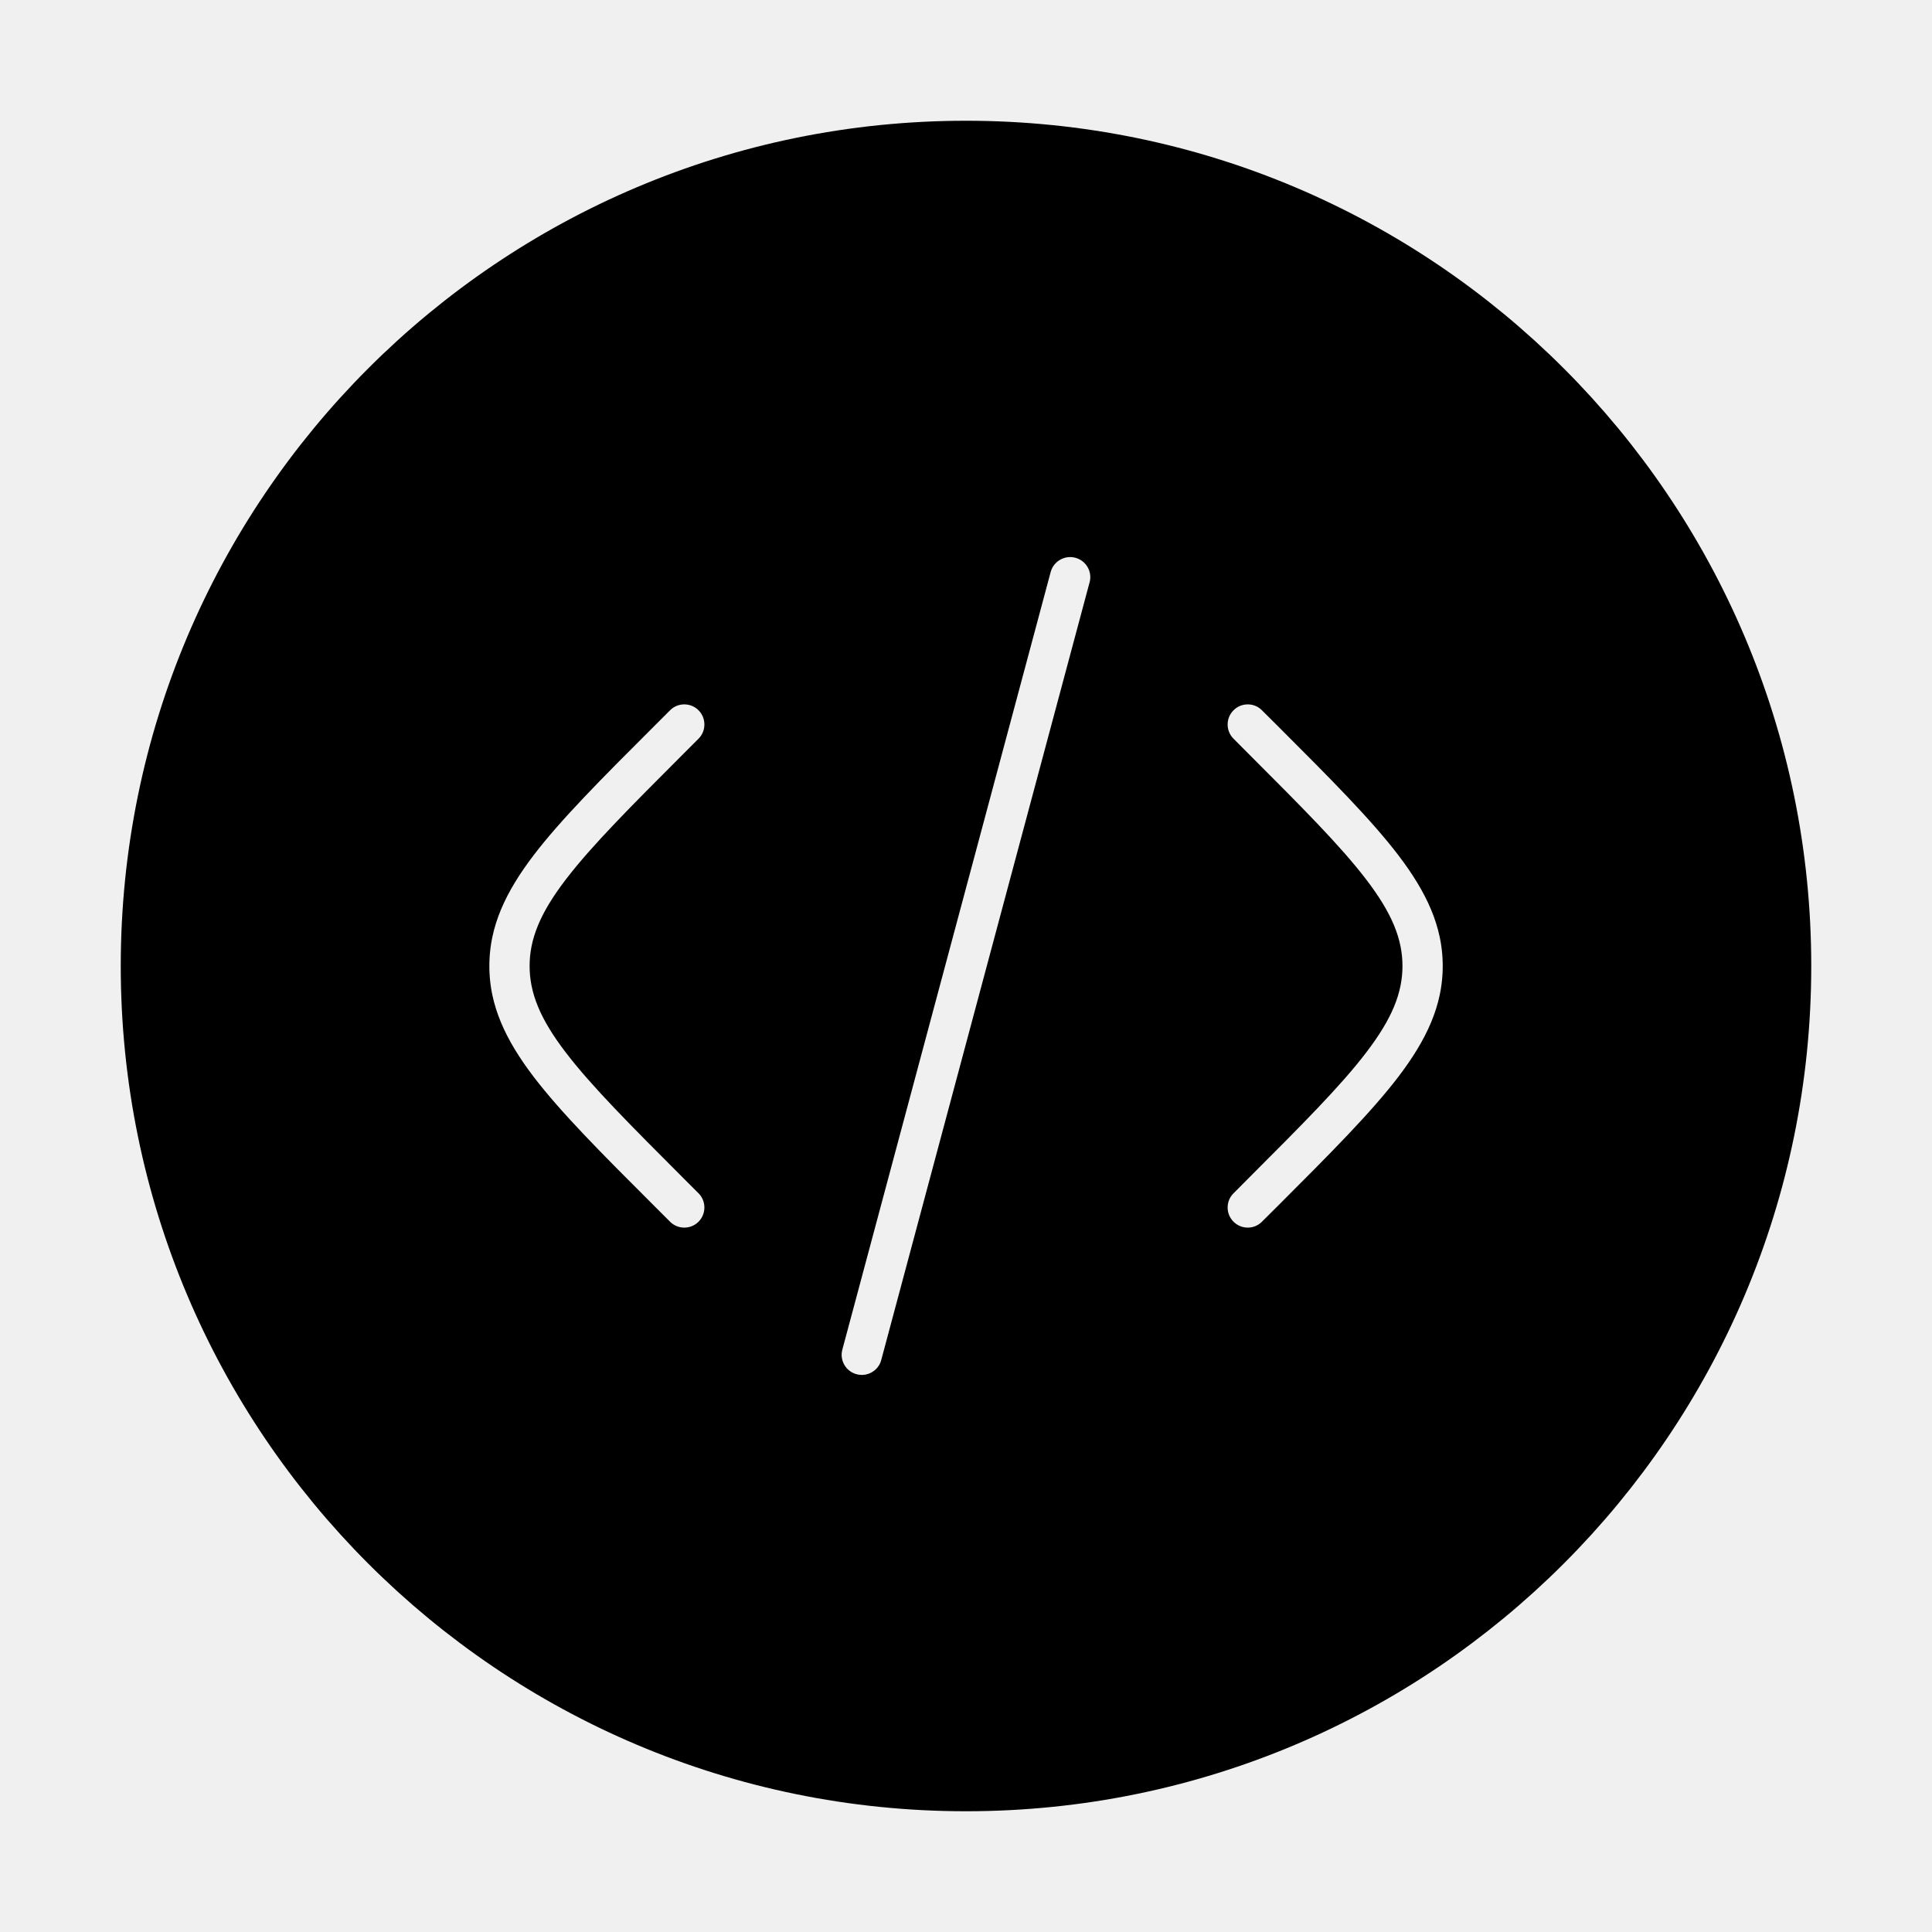
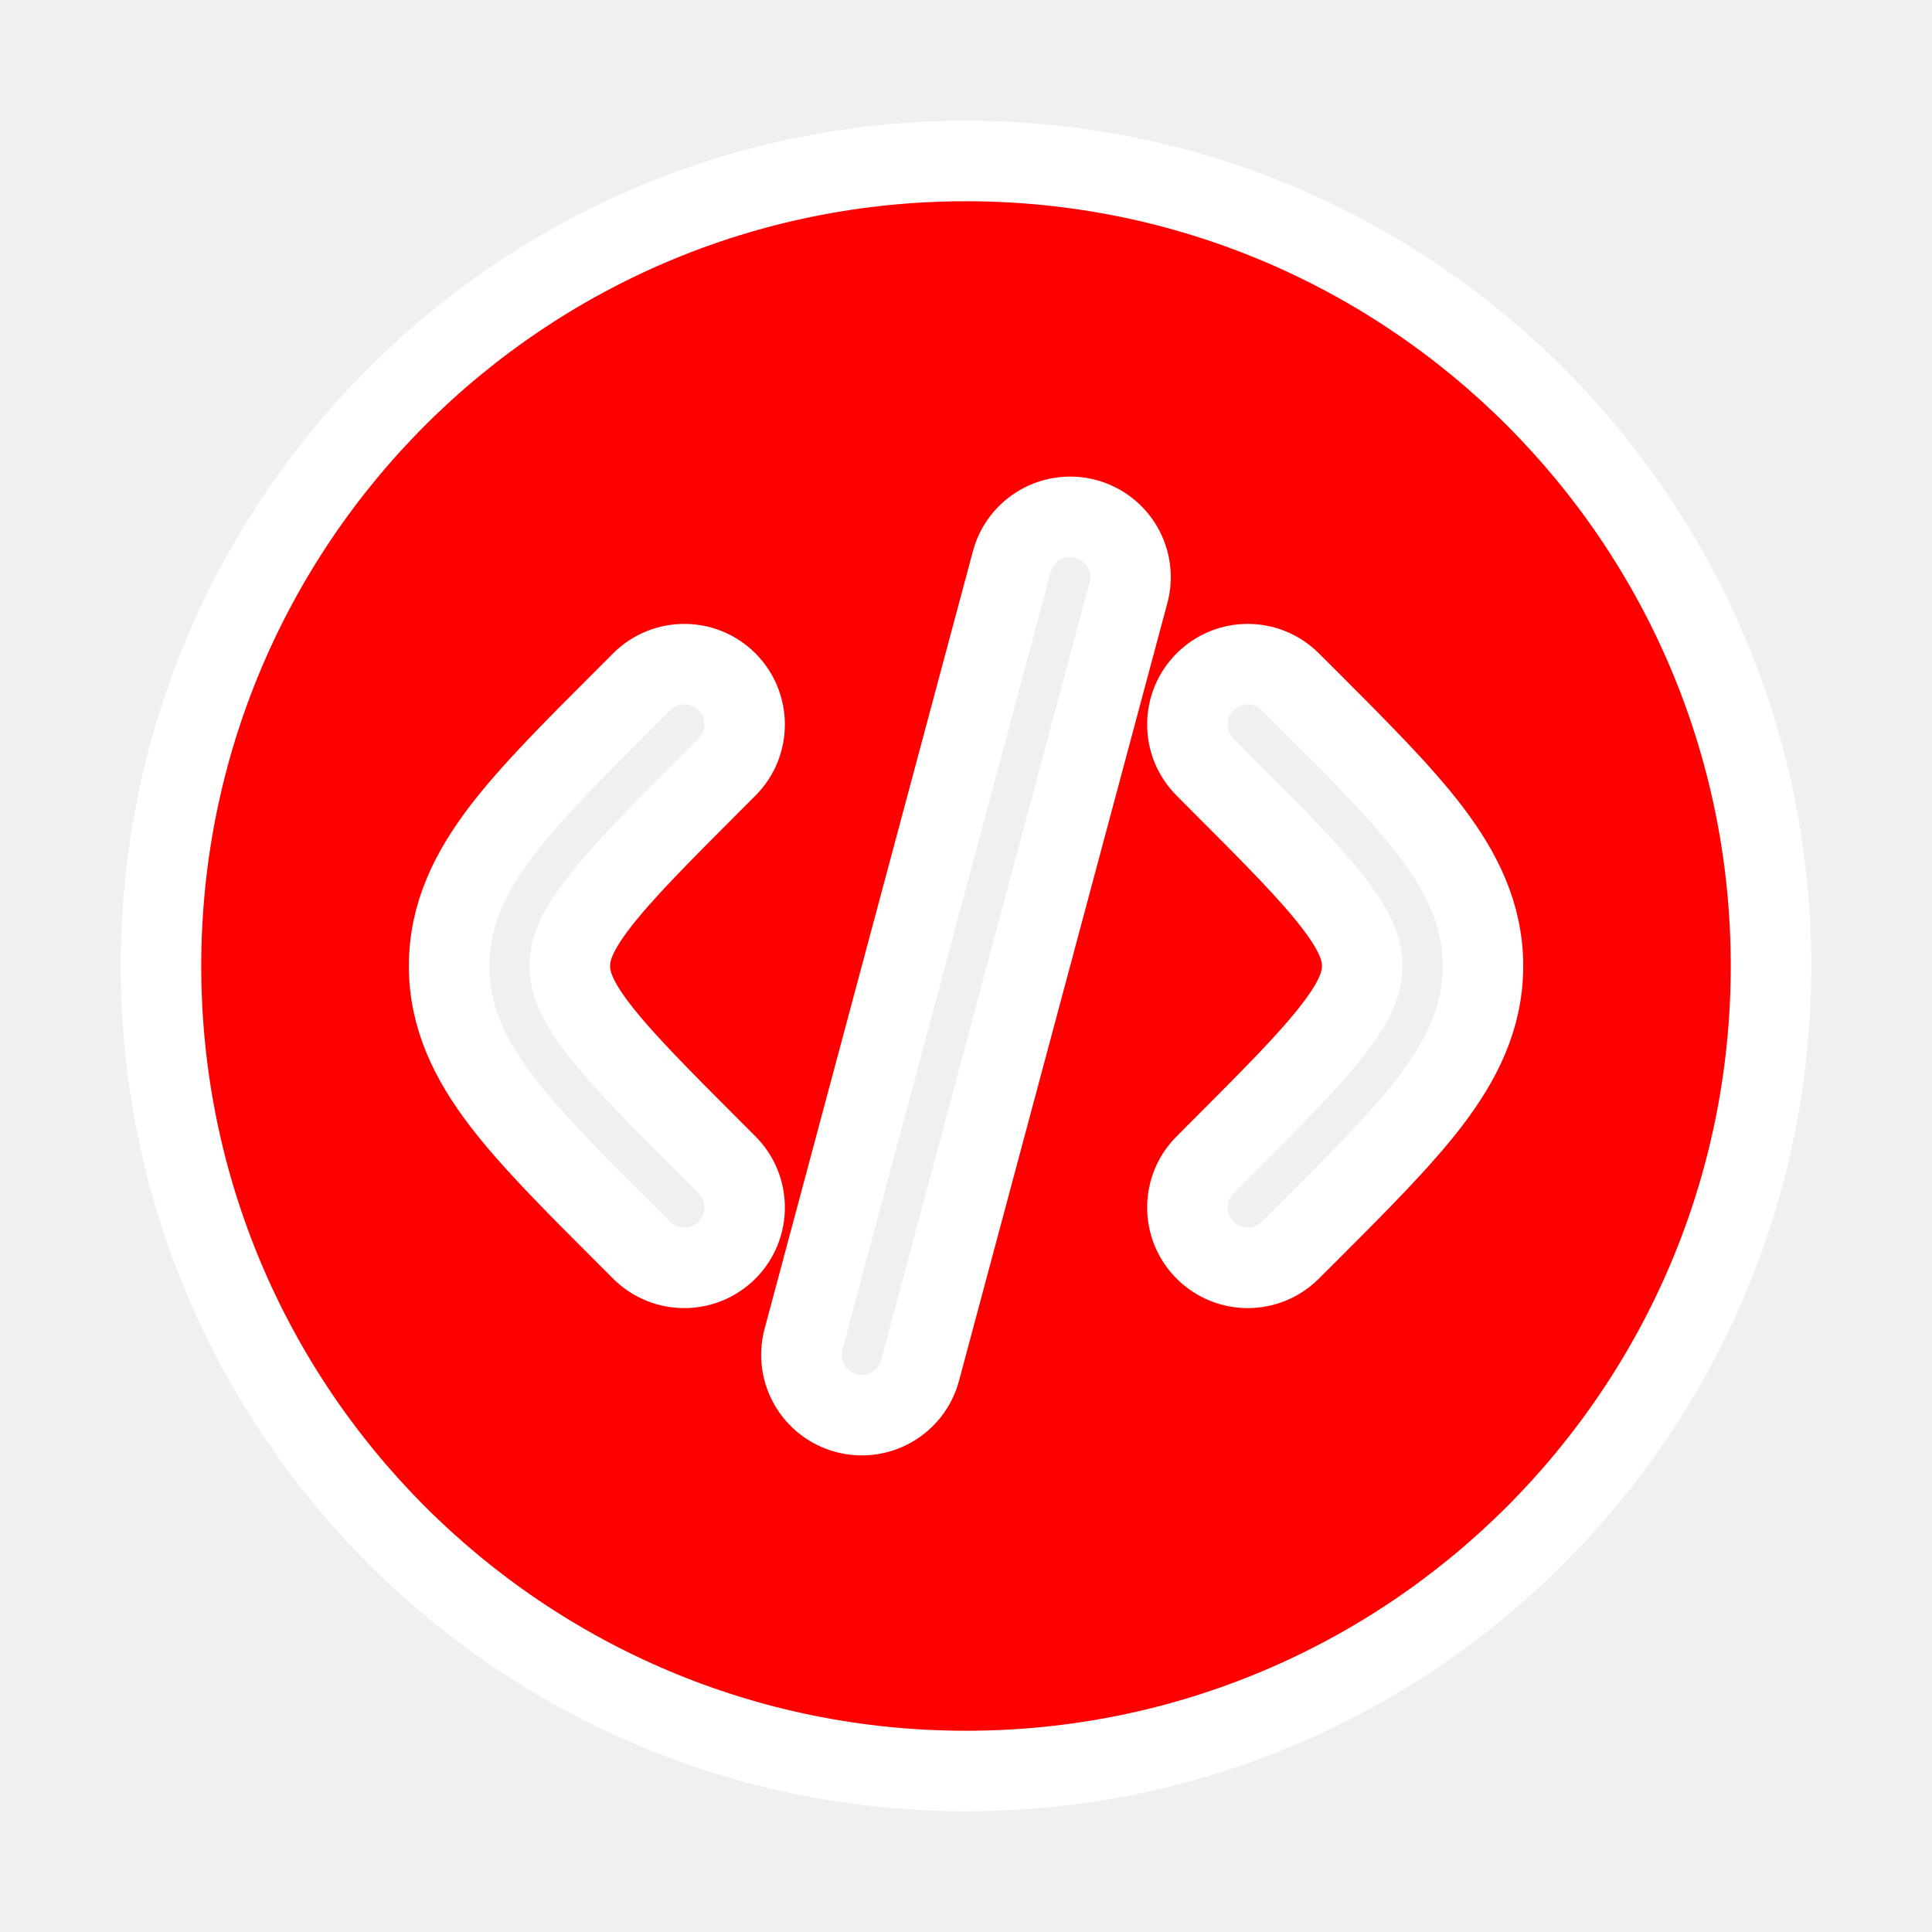
<svg xmlns="http://www.w3.org/2000/svg" width="800px" height="800px" viewBox="0 0 24 24" fill="none">
  <style>
    path { 
-         fill: black; 
-         stroke: black;
+         fill: red; 
+         stroke: white;
        stroke-width: 1px;
    }
</style>
  <path fill-rule="evenodd" clip-rule="evenodd" d="M22 12C22 17.523 17.523 22 12 22C6.477 22 2 17.523 2 12C2 6.477 6.477 2 12 2C17.523 2 22 6.477 22 12ZM13.488 6.446C13.888 6.553 14.126 6.964 14.018 7.364L11.43 17.024C11.323 17.424 10.912 17.661 10.512 17.554C10.111 17.447 9.874 17.036 9.981 16.636L12.569 6.976C12.677 6.576 13.088 6.339 13.488 6.446ZM14.97 8.47C15.263 8.177 15.737 8.177 16.03 8.47L16.239 8.678C16.874 9.313 17.404 9.843 17.768 10.32C18.152 10.824 18.422 11.356 18.422 12C18.422 12.644 18.152 13.176 17.768 13.68C17.404 14.157 16.874 14.687 16.239 15.322L16.03 15.53C15.737 15.823 15.263 15.823 14.97 15.53C14.677 15.237 14.677 14.763 14.97 14.47L15.141 14.298C15.823 13.616 16.28 13.157 16.575 12.77C16.858 12.4 16.922 12.184 16.922 12C16.922 11.816 16.858 11.6 16.575 11.23C16.28 10.843 15.823 10.384 15.141 9.702L14.97 9.53C14.677 9.237 14.677 8.763 14.97 8.47ZM7.97 8.47C8.263 8.177 8.738 8.177 9.031 8.47C9.323 8.763 9.323 9.237 9.031 9.53L8.859 9.702C8.177 10.384 7.721 10.843 7.425 11.23C7.142 11.6 7.079 11.816 7.079 12C7.079 12.184 7.142 12.4 7.425 12.77C7.721 13.157 8.177 13.616 8.859 14.298L9.031 14.47C9.323 14.763 9.323 15.237 9.031 15.53C8.738 15.823 8.263 15.823 7.97 15.53L7.762 15.322C7.126 14.687 6.596 14.157 6.232 13.68C5.848 13.176 5.579 12.644 5.579 12C5.579 11.356 5.848 10.824 6.232 10.32C6.596 9.843 7.126 9.313 7.762 8.678L7.97 8.47Z" fill="#1C274C" />
</svg>
